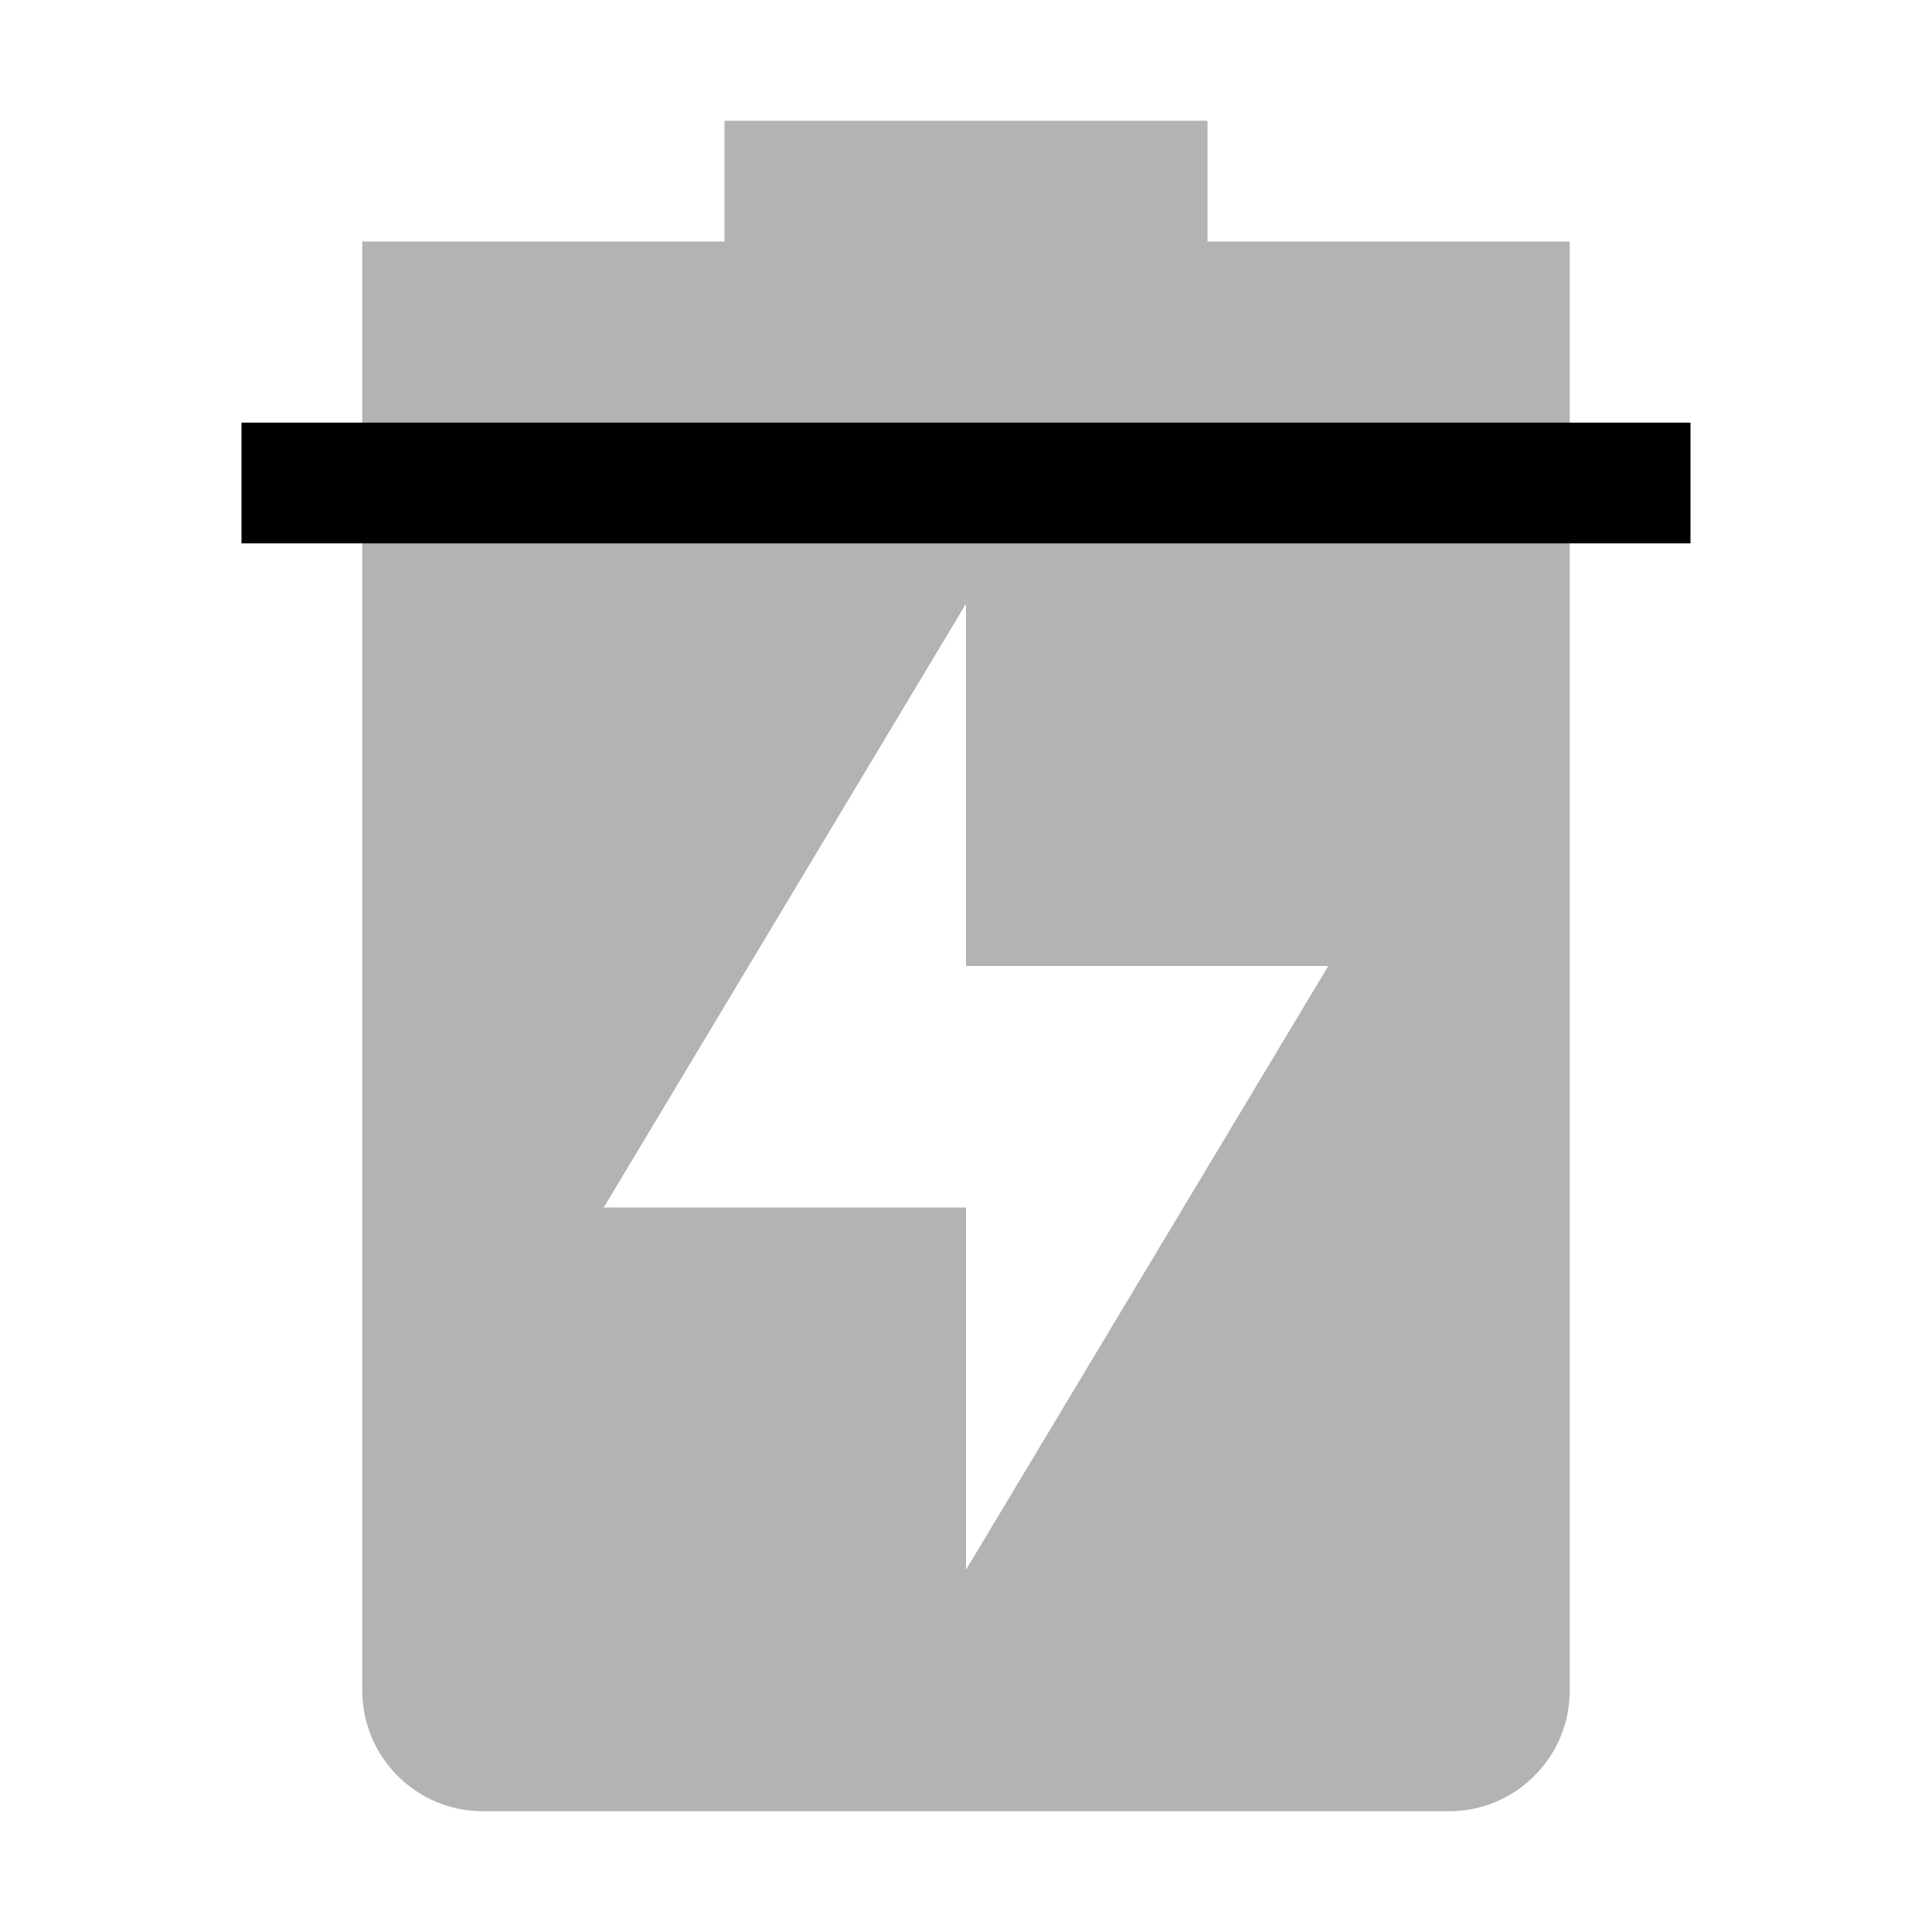
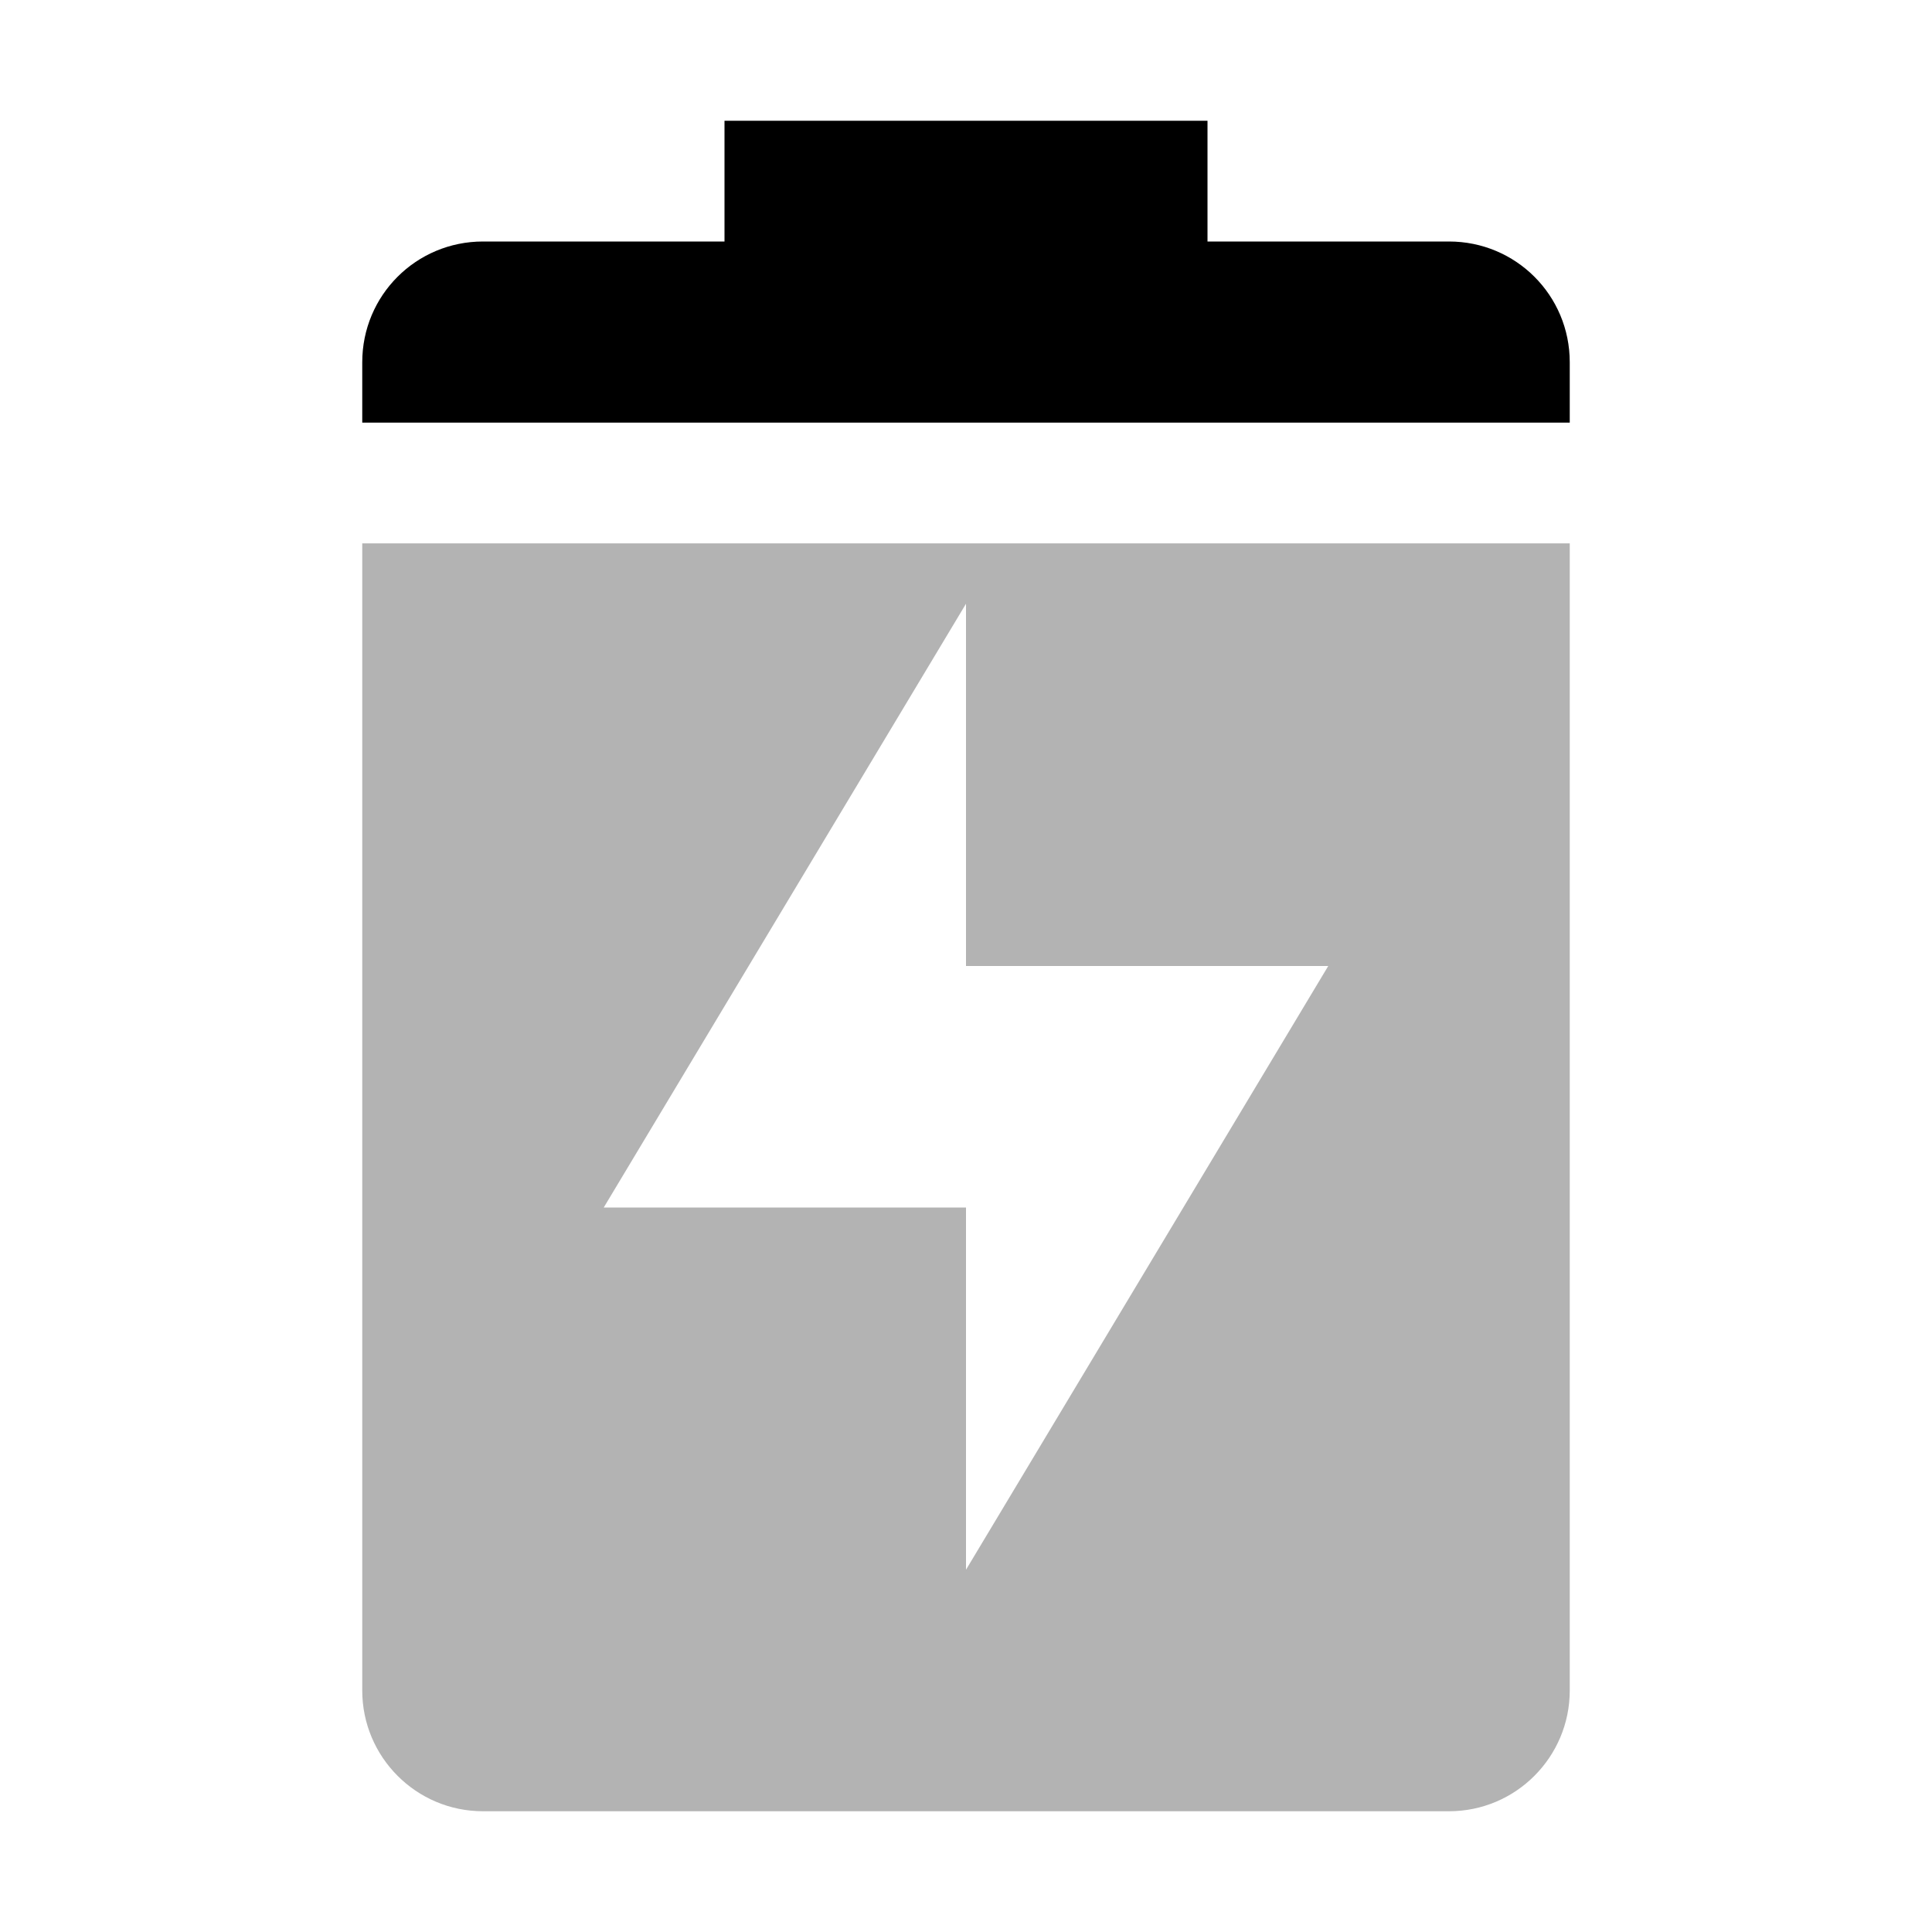
<svg xmlns="http://www.w3.org/2000/svg" width="16" height="16" version="1.1">
-   <path style="opacity:0.3;fill:currentColor" class="success" d="M 6,1 V 2 H 3 V 14 C 3,14.55 3.446,15 4,15 H 12 C 12.554,15 13,14.55 13,14 V 2 H 10 V 1 Z M 8,5 V 8 H 11 L 8,13 V 10 H 5 Z" />
-   <path style="fill:currentColor" d="m2 3.5h12v1h-12z" />
+   <defs>
+     <clipPath id="abaixo-do-teto">
+       <rect x="0" y="4.5" width="16" height="11.5" />
+     </clipPath>
+   </defs>
+   <g clip-path="url(#abaixo-do-teto)">
+     <path style="opacity:0.3;fill:currentColor" class="success" d="M 6,1 V 2 H 3 V 14 C 3,14.55 3.446,15 4,15 H 12 C 12.554,15 13,14.55 13,14 V 2 H 10 V 1 Z M 8,5 V 8 H 11 L 8,13 V 10 H 5 Z" />
+   </g>
+   <path style="fill:currentColor" d="M 6,1 V 2 H 4 C 3.446,2 3,2.446 3,3 V 3.5 H 13 V 3 C 13,2.446 12.554,2 12,2 H 10 V 1 Z" />
</svg>
